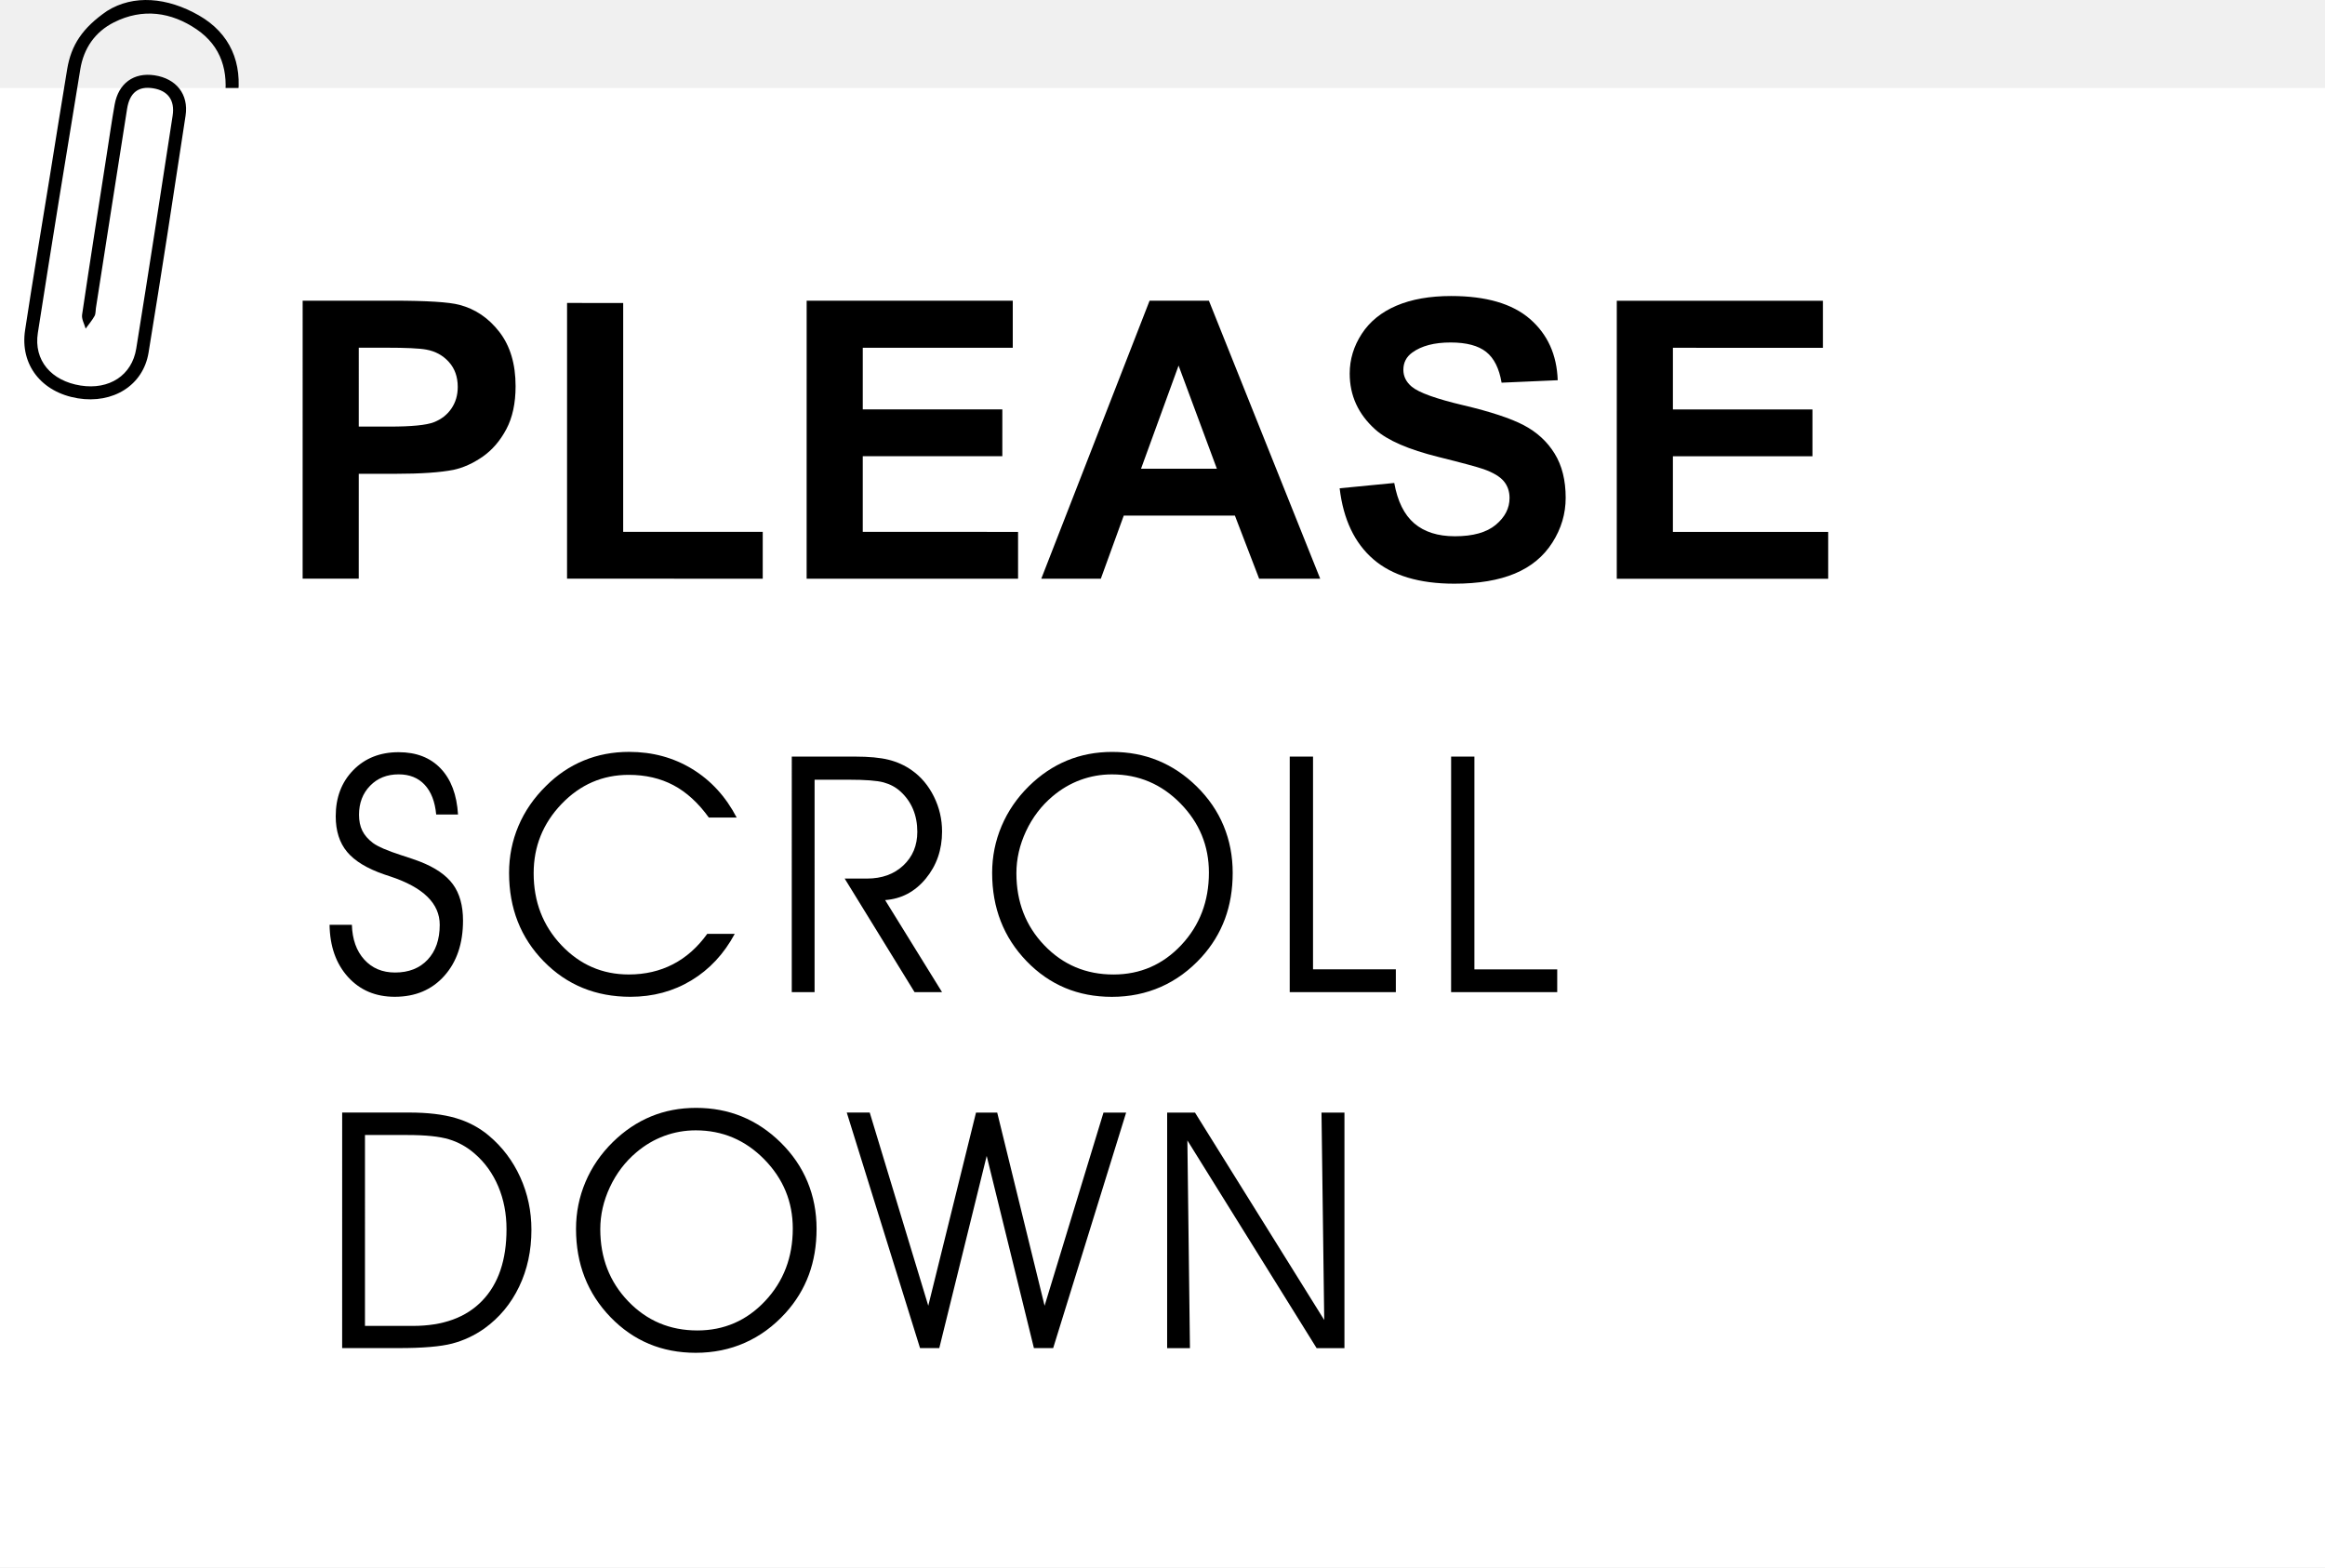
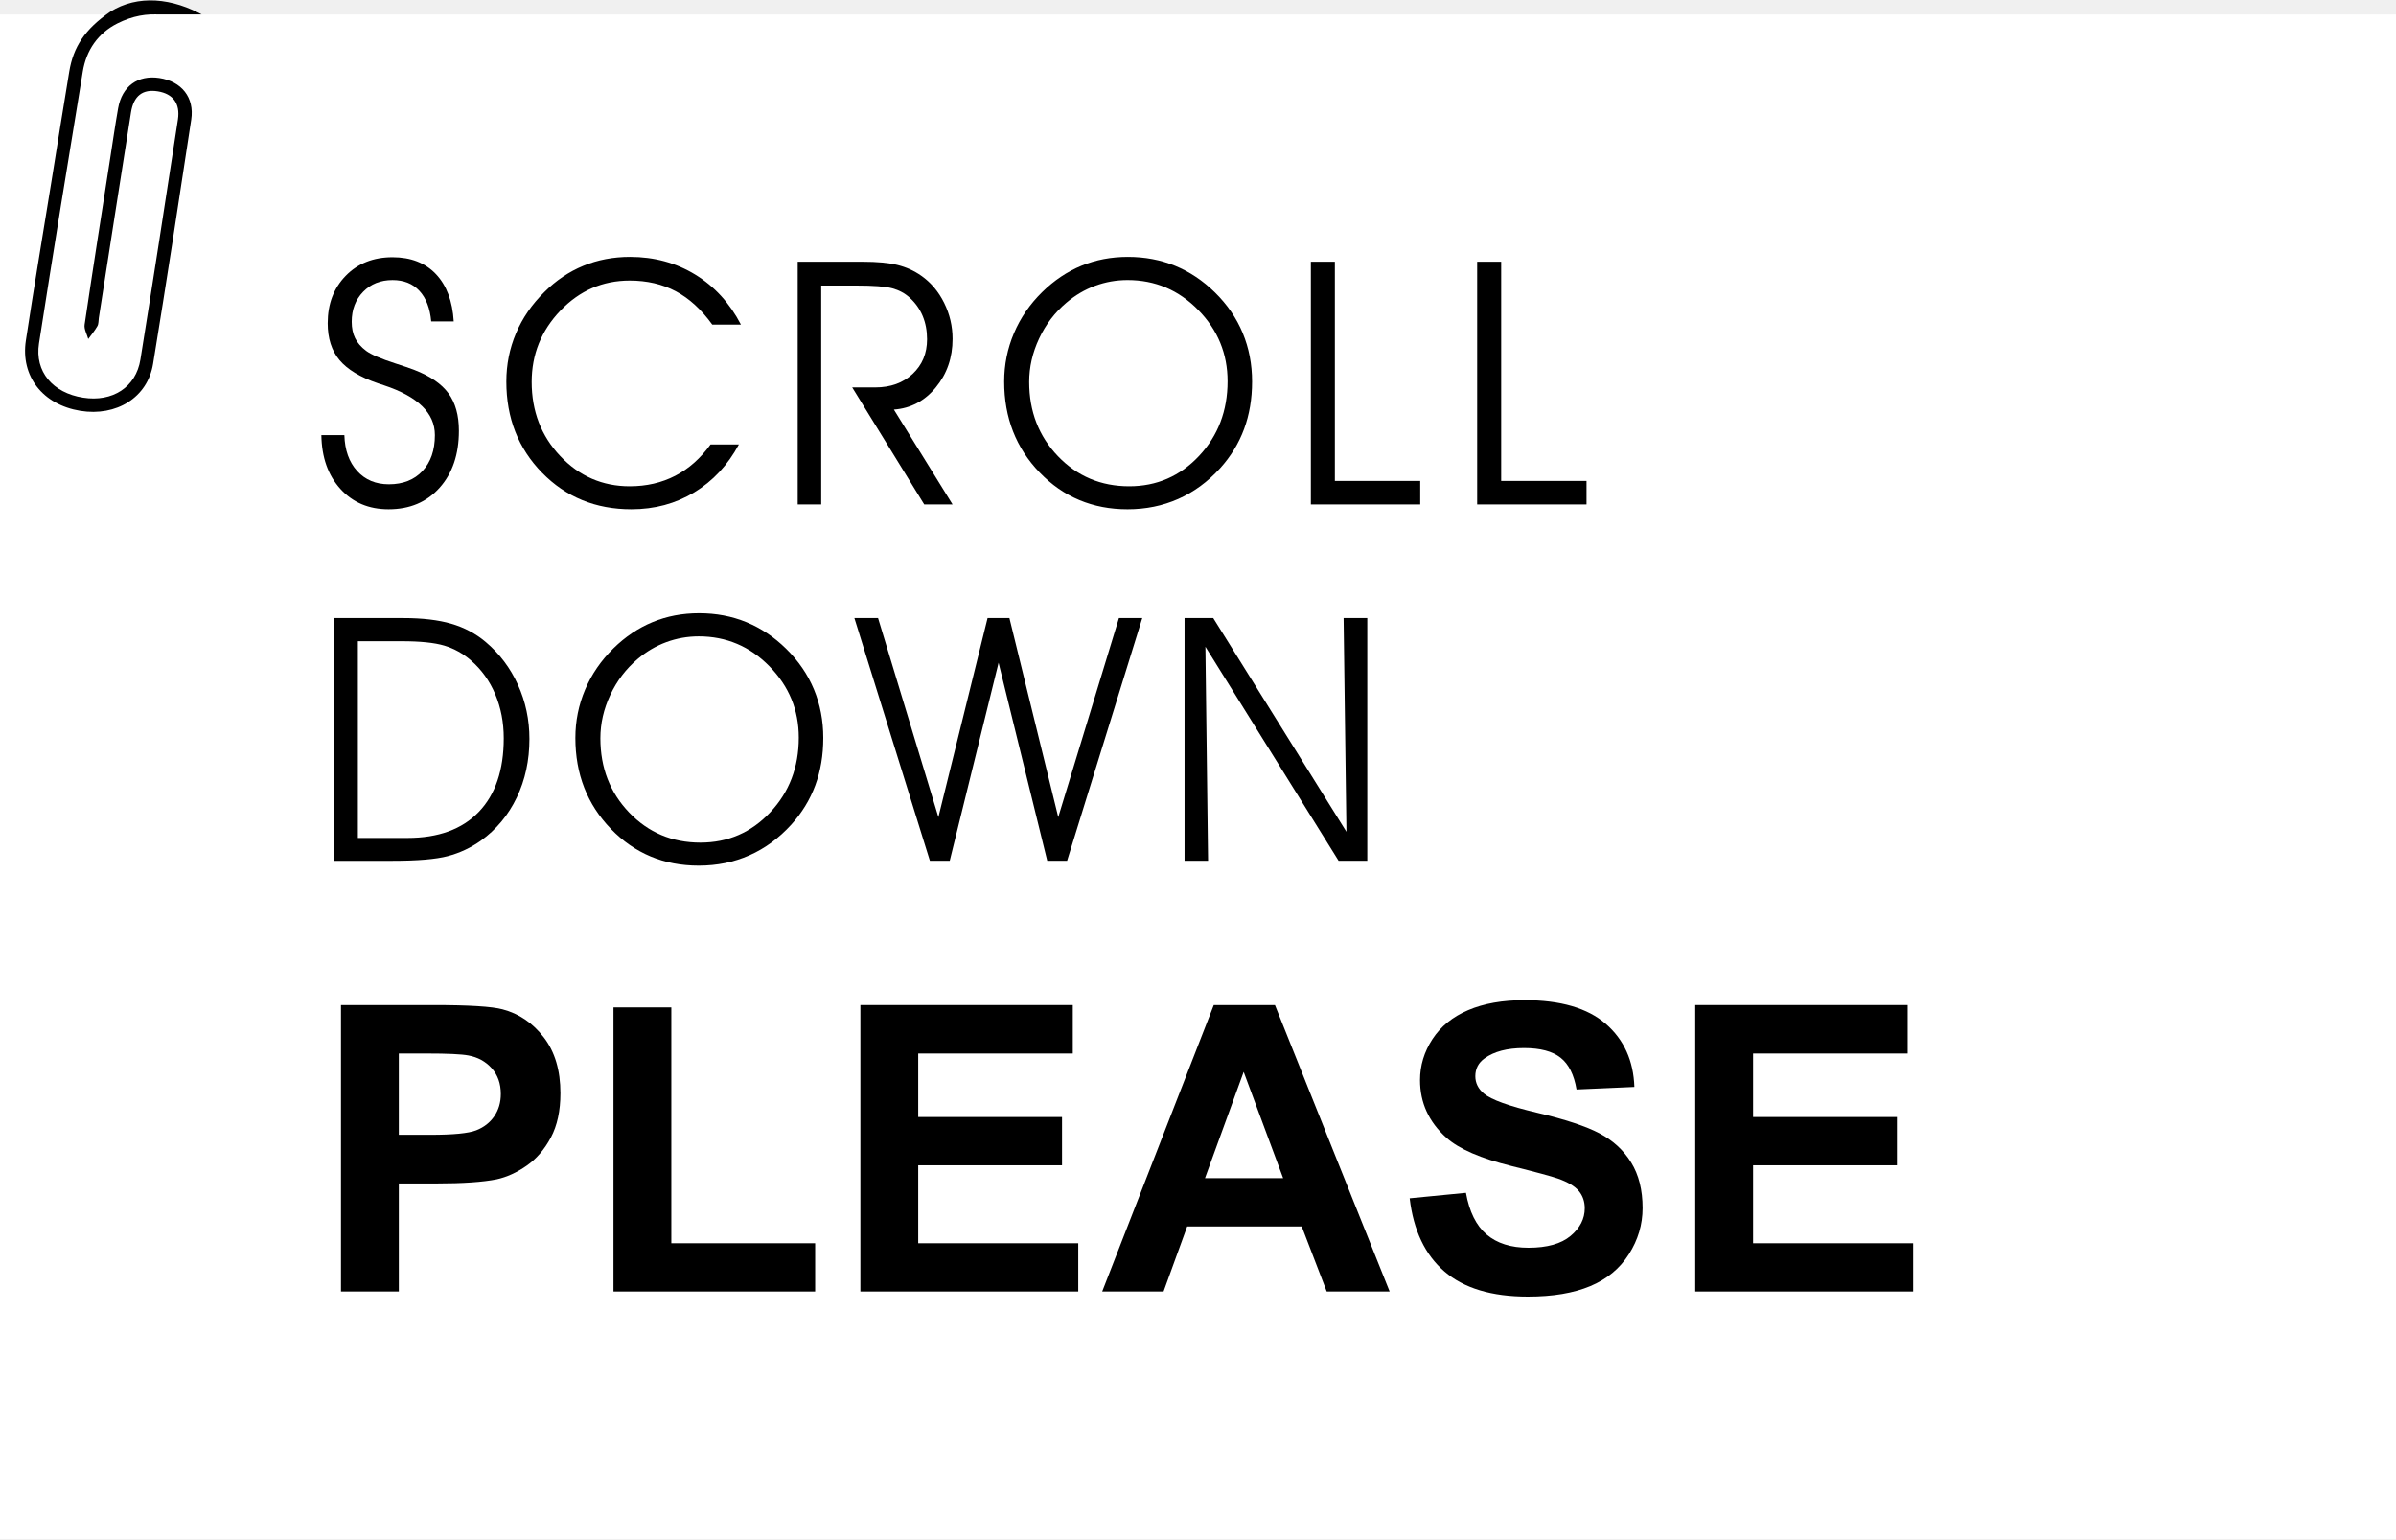
- <svg xmlns="http://www.w3.org/2000/svg" xmlns:xlink="http://www.w3.org/1999/xlink" version="1.1" id="圖層_1" x="0px" y="0px" width="407.901px" height="275.005px" viewBox="0 0 407.901 275.005" enable-background="new 0 0 407.901 275.005" xml:space="preserve">
+ <svg xmlns="http://www.w3.org/2000/svg" xmlns:xlink="http://www.w3.org/1999/xlink" version="1.1" id="圖層_1" x="0px" y="0px" width="407.901px" height="262.036px" viewBox="0 0 407.901 262.036" enable-background="new 0 0 407.901 262.036" xml:space="preserve">
  <g>
    <g>
      <g>
-         <rect x="0" y="15.443" fill-rule="evenodd" clip-rule="evenodd" fill="#FFFFFF" width="407.911" height="259.546" />
-       </g>
-       <g>
-         <g>
-           <path d="M60.031,195.182l11.749,0.001c3.236,0,5.955,0.321,8.16,0.966c2.203,0.644,4.147,1.674,5.832,3.093      c2.365,1.987,4.2,4.419,5.506,7.294c1.305,2.878,1.957,5.952,1.957,9.226c0,3.651-0.72,6.977-2.158,9.975      c-1.438,2.999-3.472,5.444-6.102,7.336c-1.742,1.23-3.624,2.11-5.648,2.64c-2.025,0.529-5.146,0.794-9.365,0.794l-9.934-0.001      L60.031,195.182z M64.032,199.127l-0.002,33.489h8.429c5.26,0,9.31-1.475,12.147-4.426c2.838-2.952,4.258-7.133,4.258-12.545      c0-2.705-0.481-5.203-1.446-7.492c-0.966-2.289-2.347-4.21-4.144-5.762c-1.344-1.173-2.848-2.01-4.512-2.512      c-1.666-0.502-4.088-0.753-7.266-0.753H64.032z" />
-           <path d="M101.058,215.59c0-2.876,0.554-5.619,1.66-8.23c1.107-2.61,2.711-4.947,4.812-7.009      c2.024-1.986,4.253-3.481,6.685-4.484c2.431-1.003,5.065-1.504,7.904-1.503c2.895,0,5.576,0.506,8.045,1.519      c2.469,1.012,4.726,2.522,6.77,4.527c2.1,2.063,3.679,4.371,4.738,6.925c1.06,2.555,1.589,5.308,1.589,8.259      c-0.001,2.934-0.454,5.625-1.362,8.074c-0.909,2.451-2.271,4.679-4.088,6.685c-2.101,2.309-4.475,4.048-7.124,5.221      s-5.524,1.76-8.628,1.76c-5.941-0.001-10.926-2.087-14.956-6.259C103.071,226.899,101.058,221.739,101.058,215.59z       M105.314,215.646c-0.001,5.033,1.636,9.254,4.909,12.659c3.272,3.406,7.313,5.108,12.118,5.109      c4.692,0,8.656-1.722,11.892-5.164c3.236-3.443,4.854-7.682,4.854-12.715c0-4.692-1.665-8.736-4.994-12.133      c-3.33-3.396-7.341-5.096-12.034-5.096c-1.91,0-3.75,0.326-5.52,0.979s-3.4,1.613-4.896,2.881      c-1.969,1.665-3.515,3.699-4.641,6.102C105.878,210.672,105.314,213.131,105.314,215.646z" />
-           <path d="M174.952,195.189l8.313,33.888l10.333-33.886h3.974l-12.803,41.321h-3.377l-8.285-33.718l-8.318,33.717l-3.377-0.001      l-12.854-41.322h4.029l10.271,33.888l8.375-33.887H174.952z" />
-           <path d="M232.324,231.578l-0.479-36.384h4.029l-0.003,41.322l-4.882-0.001l-22.674-36.442l0.452,36.441h-4.002l0.003-41.322      h4.882L232.324,231.578z" />
-         </g>
-         <g>
-           <path d="M57.819,162.244h3.916c0.076,2.555,0.8,4.589,2.172,6.103c1.371,1.515,3.174,2.271,5.406,2.271      c2.402,0,4.309-0.752,5.719-2.256s2.115-3.543,2.115-6.116c0-3.746-2.895-6.574-8.684-8.485      c-0.455-0.151-0.795-0.265-1.022-0.341c-3.027-1.04-5.208-2.361-6.542-3.96c-1.333-1.599-2-3.685-2-6.259      c0-3.292,1.026-5.988,3.08-8.088c2.053-2.1,4.707-3.149,7.961-3.149c3.104,0,5.563,0.955,7.379,2.866      c1.816,1.912,2.828,4.599,3.036,8.062l-3.831-0.001c-0.209-2.252-0.88-3.987-2.016-5.208c-1.135-1.221-2.658-1.831-4.568-1.831      c-2.044,0-3.714,0.667-5.01,2.001c-1.296,1.333-1.943,3.031-1.944,5.094c0,1.078,0.194,2.011,0.581,2.796      c0.389,0.785,1.008,1.5,1.859,2.144c0.869,0.644,2.535,1.362,4.994,2.156c1.42,0.454,2.498,0.823,3.236,1.107      c2.686,1.041,4.621,2.371,5.803,3.988c1.183,1.618,1.774,3.742,1.774,6.372c-0.001,4.011-1.093,7.241-3.279,9.691      c-2.185,2.45-5.085,3.675-8.698,3.675c-3.369,0-6.103-1.16-8.203-3.478C58.954,169.08,57.876,166.028,57.819,162.244z" />
-           <path d="M124.362,143.433c-1.854-2.573-3.926-4.465-6.215-5.677c-2.289-1.211-4.9-1.816-7.833-1.816      c-4.598-0.001-8.528,1.701-11.792,5.107c-3.264,3.405-4.896,7.455-4.896,12.146c-0.001,4.995,1.621,9.205,4.866,12.63      c3.244,3.425,7.185,5.137,11.819,5.138c2.857,0,5.439-0.596,7.748-1.788c2.31-1.19,4.314-2.969,6.018-5.334h4.825      c-1.892,3.519-4.429,6.239-7.606,8.159c-3.179,1.92-6.746,2.88-10.699,2.88c-6.074-0.001-11.141-2.073-15.198-6.217      c-4.059-4.145-6.087-9.319-6.087-15.525c0-2.895,0.549-5.638,1.646-8.23c1.098-2.591,2.707-4.928,4.826-7.009      c1.967-1.968,4.176-3.458,6.627-4.47c2.45-1.013,5.104-1.518,7.961-1.518c4.105,0,7.8,1.003,11.082,3.009      c3.283,2.006,5.879,4.844,7.79,8.515H124.362z" />
-           <path d="M142.913,136.792l-0.002,37.265h-4.002l0.002-41.322l11.098,0.001c2.441,0,4.403,0.184,5.889,0.553      s2.833,0.979,4.044,1.831c1.646,1.154,2.946,2.697,3.902,4.627c0.955,1.93,1.433,3.974,1.433,6.13      c0,3.198-0.951,5.951-2.853,8.259s-4.281,3.566-7.138,3.774l9.988,16.149l-4.824-0.001l-12.26-19.924h3.917      c2.61,0,4.735-0.766,6.372-2.299c1.636-1.532,2.455-3.5,2.455-5.903c0-1.456-0.251-2.781-0.752-3.973      c-0.502-1.192-1.244-2.232-2.228-3.122c-0.813-0.738-1.793-1.263-2.938-1.575c-1.146-0.313-3.184-0.469-6.116-0.469      L142.913,136.792z" />
-           <path d="M174.063,153.142c0-2.876,0.553-5.619,1.66-8.229s2.711-4.947,4.811-7.01c2.025-1.986,4.253-3.481,6.685-4.484      c2.431-1.002,5.065-1.503,7.904-1.503c2.895,0,5.577,0.506,8.046,1.519s4.725,2.522,6.769,4.527      c2.101,2.063,3.679,4.371,4.739,6.925c1.059,2.555,1.588,5.308,1.588,8.259c0,2.934-0.454,5.625-1.362,8.074      c-0.909,2.451-2.271,4.679-4.087,6.685c-2.102,2.309-4.476,4.049-7.125,5.222c-2.648,1.172-5.524,1.759-8.627,1.759      c-5.941-0.001-10.927-2.087-14.957-6.259C176.077,164.452,174.063,159.291,174.063,153.142z M178.319,153.199      c0,5.033,1.636,9.253,4.91,12.658c3.271,3.406,7.312,5.109,12.117,5.109c4.692,0,8.656-1.721,11.893-5.164      c3.235-3.443,4.854-7.682,4.854-12.715c0-4.692-1.664-8.736-4.994-12.133c-3.33-3.396-7.341-5.096-12.033-5.096      c-1.911,0-3.751,0.327-5.52,0.979c-1.77,0.651-3.401,1.612-4.896,2.88c-1.969,1.665-3.515,3.699-4.641,6.102      C178.883,148.224,178.319,150.684,178.319,153.199z" />
-           <path d="M244.889,174.063l-18.618-0.001l0.004-41.322h4.086l-0.002,37.32l14.53,0.001V174.063z" />
-           <path d="M273.201,174.065l-18.618-0.001l0.004-41.322h4.086l-0.002,37.32l14.53,0.001V174.065z" />
-         </g>
-       </g>
-       <g>
-         <path d="M53.094,101.52l0.003-48.77l15.803,0.001c5.987,0,9.891,0.245,11.709,0.732c2.795,0.732,5.135,2.324,7.02,4.774     c1.885,2.451,2.828,5.617,2.827,9.498c0,2.993-0.544,5.511-1.631,7.551c-1.087,2.041-2.468,3.644-4.142,4.808     c-1.676,1.164-3.377,1.936-5.107,2.312c-2.351,0.465-5.755,0.698-10.213,0.698l-6.42-0.001L62.94,101.52H53.094z M62.943,61     l-0.001,13.839l5.389,0.001c3.881,0,6.477-0.254,7.785-0.765c1.309-0.51,2.334-1.308,3.077-2.395     c0.743-1.086,1.115-2.351,1.115-3.792c0-1.774-0.521-3.238-1.563-4.392c-1.043-1.153-2.361-1.875-3.959-2.163     c-1.176-0.222-3.537-0.333-7.086-0.333L62.943,61z" />
-         <path d="M99.483,101.522l0.004-48.37l9.847,0.001l-0.003,40.153l24.484,0.002v8.217L99.483,101.522z" />
-         <path d="M141.517,101.525l0.004-48.77l36.16,0.003v8.25l-26.314-0.002l-0.001,10.813l24.485,0.002l-0.001,8.217l-24.485-0.002     V93.31l27.246,0.002l-0.001,8.217L141.517,101.525z" />
-         <path d="M231.62,101.532l-10.713-0.001l-4.257-11.079l-19.495-0.001l-4.025,11.078l-10.446-0.001l18.999-48.769l10.412,0.001     L231.62,101.532z M213.49,82.235l-6.718-18.098l-6.589,18.097L213.49,82.235z" />
-         <path d="M235.03,85.664l9.58-0.932c0.576,3.216,1.746,5.579,3.51,7.087c1.763,1.509,4.142,2.262,7.135,2.262     c3.172,0,5.562-0.669,7.17-2.012c1.607-1.341,2.412-2.91,2.412-4.707c0-1.152-0.338-2.134-1.014-2.944     c-0.678-0.809-1.858-1.514-3.543-2.112c-1.154-0.4-3.781-1.109-7.885-2.13c-5.278-1.309-8.981-2.917-11.111-4.825     c-2.993-2.683-4.49-5.954-4.49-9.813c0.001-2.483,0.705-4.807,2.113-6.97c1.408-2.162,3.438-3.809,6.088-4.939     s5.85-1.696,9.598-1.696c6.121,0.001,10.729,1.344,13.822,4.026c3.094,2.684,4.719,6.266,4.873,10.746l-9.847,0.432     c-0.422-2.506-1.325-4.308-2.711-5.405c-1.386-1.099-3.466-1.648-6.237-1.648c-2.861,0-5.102,0.588-6.721,1.764     c-1.043,0.754-1.563,1.763-1.563,3.027c0,1.153,0.487,2.141,1.464,2.961c1.242,1.042,4.258,2.129,9.049,3.26     c4.789,1.132,8.332,2.302,10.628,3.511s4.092,2.861,5.389,4.957c1.298,2.097,1.946,4.687,1.946,7.769     c0,2.795-0.777,5.412-2.33,7.85c-1.553,2.44-3.748,4.254-6.587,5.439c-2.839,1.187-6.376,1.78-10.612,1.779     c-6.166,0-10.9-1.426-14.205-4.276C237.646,95.272,235.673,91.12,235.03,85.664z" />
-         <path d="M283.648,101.535l0.003-48.77l36.162,0.003l-0.001,8.25l-26.314-0.002l-0.001,10.813l24.484,0.002v8.217l-24.484-0.002     l-0.002,13.273l27.246,0.002v8.217L283.648,101.535z" />
+         <rect x="0" y="2.475" fill-rule="evenodd" clip-rule="evenodd" fill="#FFFFFF" width="407.911" height="259.547" />
      </g>
    </g>
  </g>
  <g>
    <defs>
-       <polygon id="SVGID_33_" points="44.313,15.43 36.98,15.43 27.98,70.059 7.73,73.219 -0.02,60.469 12.23,-2.031 35.48,-4.281     44.313,7.969   " />
+       <polygon id="SVGID_35_" points="35.73,2.461 26.755,2.459 34.063,14.705 27.98,70.127 7.73,73.287 -0.02,60.537 13.23,0.871     32.063,-2.629 35.73,2.662   " />
    </defs>
    <clipPath id="SVGID_2_">
-       <use xlink:href="#SVGID_33_" overflow="visible" />
+       <use xlink:href="#SVGID_35_" overflow="visible" />
    </clipPath>
-     <path clip-path="url(#SVGID_2_)" fill-rule="evenodd" clip-rule="evenodd" d="M18.775,1.928c4.65-2.919,10.554-2.409,16.111,0.768   c5.514,3.152,7.722,8.362,6.779,14.645c-2.248,14.977-4.613,29.934-7.01,44.885c-0.133,0.831-0.955,1.549-1.457,2.32   c-0.247-0.866-0.816-1.782-0.695-2.599c2.23-14.734,4.512-29.465,6.854-44.181c0.827-5.199-0.507-9.654-4.857-12.617   c-4.456-3.034-9.456-3.767-14.494-1.236c-3.347,1.684-5.317,4.569-5.917,8.225c-2.537,15.416-5.044,30.834-7.449,46.269   c-0.75,4.806,2.346,8.424,7.511,9.234c4.99,0.785,8.99-1.762,9.752-6.49c2.195-13.611,4.296-27.241,6.385-40.868   c0.419-2.727-0.851-4.376-3.415-4.794c-2.571-0.419-4.122,0.742-4.576,3.601c-1.846,11.65-3.65,23.308-5.471,34.961   c-0.072,0.474-0.024,1.018-0.245,1.402c-0.439,0.778-1.028,1.473-1.557,2.199c-0.223-0.814-0.734-1.671-0.622-2.436   c1.4-9.461,2.891-18.909,4.36-28.357c0.442-2.836,0.85-5.679,1.351-8.503c0.664-3.747,3.368-5.694,7.012-5.142   c3.775,0.574,6.002,3.305,5.432,7.078c-2.101,13.87-4.229,27.734-6.494,41.577c-0.939,5.743-6.236,9.015-12.404,8.011   c-6.36-1.041-10.185-5.868-9.256-11.97c1.378-9.06,2.902-18.1,4.365-27.146c1.004-6.217,1.982-12.438,3.021-18.647   C12.485,7.944,14.416,4.927,18.775,1.928z" />
+     <path clip-path="url(#SVGID_2_)" fill-rule="evenodd" clip-rule="evenodd" d="M18.775,1.996c4.65-2.92,10.554-2.41,16.111,0.768   c5.514,3.152,7.722,8.361,6.779,14.645c-2.248,14.977-4.613,29.934-7.01,44.885c-0.133,0.83-0.955,1.549-1.457,2.32   c-0.247-0.867-0.816-1.783-0.695-2.6c2.23-14.734,4.512-29.465,6.854-44.18c0.827-5.199-0.507-9.654-4.857-12.617   c-4.456-3.035-9.456-3.768-14.494-1.236c-3.347,1.684-5.317,4.568-5.917,8.225c-2.537,15.416-5.044,30.834-7.449,46.268   c-0.75,4.807,2.346,8.424,7.511,9.234c4.99,0.785,8.99-1.762,9.752-6.49c2.195-13.611,4.296-27.24,6.385-40.867   c0.419-2.727-0.851-4.377-3.415-4.795c-2.571-0.418-4.122,0.742-4.576,3.602c-1.846,11.65-3.65,23.307-5.471,34.961   c-0.072,0.473-0.024,1.018-0.245,1.402c-0.439,0.777-1.028,1.473-1.557,2.199c-0.223-0.814-0.734-1.672-0.622-2.436   c1.4-9.461,2.891-18.91,4.36-28.357c0.442-2.836,0.85-5.68,1.351-8.504c0.664-3.746,3.368-5.693,7.012-5.141   c3.775,0.574,6.002,3.305,5.432,7.078c-2.101,13.869-4.229,27.734-6.494,41.576c-0.939,5.744-6.236,9.016-12.404,8.012   c-6.36-1.041-10.185-5.869-9.256-11.971c1.378-9.059,2.902-18.1,4.365-27.145c1.004-6.217,1.982-12.439,3.021-18.648   C12.485,8.012,14.416,4.994,18.775,1.996z" />
+   </g>
+   <g>
+     <g>
+       <path d="M54.712,74.081h3.916c0.075,2.555,0.799,4.589,2.171,6.103s3.174,2.27,5.407,2.27c2.402,0,4.309-0.752,5.719-2.256    c1.409-1.504,2.114-3.543,2.114-6.116c0-3.746-2.896-6.574-8.685-8.485c-0.454-0.151-0.795-0.265-1.021-0.341    c-3.028-1.04-5.208-2.36-6.542-3.959s-2.001-3.685-2.001-6.259c0-3.292,1.026-5.988,3.079-8.088    c2.053-2.101,4.706-3.15,7.961-3.15c3.103,0,5.563,0.955,7.379,2.866s2.828,4.598,3.037,8.061h-3.832    c-0.208-2.252-0.879-3.987-2.015-5.208c-1.135-1.221-2.658-1.831-4.569-1.831c-2.043,0-3.714,0.667-5.009,2.001    c-1.297,1.334-1.944,3.032-1.944,5.095c0,1.078,0.193,2.011,0.582,2.796c0.387,0.785,1.007,1.499,1.858,2.143    c0.87,0.644,2.535,1.362,4.995,2.156c1.419,0.454,2.498,0.823,3.235,1.107c2.687,1.041,4.621,2.37,5.804,3.987    c1.183,1.618,1.774,3.742,1.774,6.372c0,4.011-1.093,7.241-3.278,9.691c-2.186,2.451-5.085,3.676-8.698,3.676    c-3.368,0-6.103-1.159-8.202-3.477C55.847,80.917,54.769,77.865,54.712,74.081z" />
+       <path d="M121.253,55.265c-1.854-2.573-3.926-4.465-6.215-5.676c-2.29-1.211-4.9-1.816-7.833-1.816    c-4.598,0-8.528,1.702-11.793,5.108c-3.264,3.405-4.896,7.455-4.896,12.146c0,4.995,1.622,9.205,4.867,12.63    s7.186,5.137,11.821,5.137c2.856,0,5.439-0.596,7.748-1.788c2.308-1.191,4.313-2.97,6.017-5.335h4.824    c-1.892,3.519-4.427,6.239-7.605,8.159c-3.179,1.921-6.745,2.881-10.7,2.881c-6.073,0-11.14-2.072-15.197-6.216    c-4.059-4.144-6.088-9.318-6.088-15.524c0-2.895,0.549-5.638,1.646-8.23c1.098-2.592,2.706-4.929,4.825-7.01    c1.968-1.968,4.177-3.458,6.627-4.47c2.45-1.013,5.104-1.519,7.961-1.519c4.105,0,7.8,1.003,11.083,3.008    c3.282,2.006,5.879,4.844,7.79,8.515H121.253z" />
+       <path d="M139.804,48.623v37.265h-4.002V44.565h11.097c2.441,0,4.404,0.184,5.89,0.553s2.833,0.979,4.044,1.831    c1.646,1.154,2.947,2.696,3.902,4.626s1.434,3.974,1.434,6.13c0,3.198-0.951,5.951-2.853,8.259    c-1.901,2.309-4.281,3.567-7.138,3.775l9.99,16.148h-4.825l-12.261-19.924h3.917c2.611,0,4.734-0.766,6.371-2.299    c1.637-1.532,2.455-3.5,2.455-5.903c0-1.456-0.251-2.781-0.752-3.973c-0.501-1.192-1.244-2.232-2.228-3.122    c-0.813-0.738-1.793-1.263-2.938-1.575c-1.146-0.313-3.184-0.469-6.116-0.469H139.804z" />
+       <path d="M170.954,64.971c0-2.876,0.553-5.619,1.66-8.23c1.106-2.61,2.71-4.947,4.811-7.01c2.024-1.986,4.252-3.481,6.684-4.484    c2.431-1.003,5.066-1.504,7.904-1.504c2.895,0,5.577,0.506,8.046,1.519c2.469,1.012,4.726,2.521,6.769,4.526    c2.101,2.063,3.68,4.371,4.74,6.925c1.059,2.555,1.589,5.308,1.589,8.259c0,2.934-0.454,5.625-1.362,8.074    c-0.908,2.451-2.271,4.679-4.087,6.685c-2.1,2.309-4.475,4.049-7.123,5.222c-2.649,1.173-5.525,1.76-8.628,1.76    c-5.941,0-10.927-2.086-14.957-6.258C172.969,76.28,170.954,71.12,170.954,64.971z M175.211,65.027    c0,5.033,1.637,9.253,4.91,12.658c3.273,3.406,7.313,5.108,12.118,5.108c4.692,0,8.656-1.722,11.892-5.165    s4.854-7.682,4.854-12.715c0-4.692-1.665-8.736-4.995-12.133c-3.33-3.396-7.341-5.095-12.033-5.095    c-1.911,0-3.751,0.327-5.521,0.979s-3.401,1.613-4.896,2.881c-1.968,1.665-3.515,3.699-4.641,6.102    C175.773,60.052,175.211,62.512,175.211,65.027z" />
+       <path d="M241.781,85.888h-18.618V44.565h4.087v37.32h14.531V85.888z" />
+       <path d="M270.095,85.888h-18.618V44.565h4.087v37.32h14.531V85.888z" />
+     </g>
+     <g>
+       <path d="M56.925,105.232h11.75c3.235,0,5.955,0.321,8.159,0.965s4.148,1.674,5.833,3.093c2.364,1.987,4.2,4.419,5.506,7.294    c1.306,2.877,1.958,5.951,1.958,9.225c0,3.651-0.719,6.977-2.157,9.976c-1.438,2.999-3.472,5.444-6.102,7.336    c-1.741,1.23-3.623,2.11-5.647,2.64c-2.025,0.53-5.147,0.795-9.366,0.795h-9.934V105.232z M60.927,109.177v33.489h8.43    c5.26,0,9.309-1.476,12.146-4.427c2.838-2.952,4.257-7.133,4.257-12.545c0-2.705-0.482-5.203-1.447-7.492s-2.346-4.21-4.144-5.762    c-1.344-1.173-2.848-2.01-4.513-2.512c-1.665-0.501-4.087-0.752-7.266-0.752H60.927z" />
+       <path d="M97.953,125.638c0-2.876,0.553-5.619,1.66-8.23c1.106-2.61,2.71-4.947,4.811-7.01c2.024-1.986,4.252-3.481,6.684-4.484    c2.431-1.003,5.066-1.504,7.904-1.504c2.895,0,5.577,0.506,8.046,1.519c2.469,1.012,4.726,2.521,6.769,4.526    c2.101,2.063,3.68,4.371,4.74,6.925c1.059,2.555,1.589,5.308,1.589,8.259c0,2.934-0.454,5.625-1.362,8.074    c-0.908,2.451-2.271,4.679-4.087,6.685c-2.1,2.309-4.475,4.049-7.123,5.222c-2.649,1.173-5.525,1.76-8.628,1.76    c-5.941,0-10.927-2.086-14.957-6.258C99.968,136.947,97.953,131.787,97.953,125.638z M102.21,125.694    c0,5.033,1.637,9.253,4.91,12.658c3.273,3.406,7.313,5.108,12.118,5.108c4.692,0,8.656-1.722,11.892-5.165    s4.854-7.682,4.854-12.715c0-4.692-1.665-8.736-4.995-12.133c-3.33-3.396-7.341-5.095-12.033-5.095    c-1.911,0-3.751,0.327-5.521,0.979s-3.401,1.613-4.896,2.881c-1.968,1.665-3.515,3.699-4.641,6.102    C102.772,120.719,102.21,123.179,102.21,125.694z" />
+       <path d="M171.846,105.232l8.315,33.887l10.331-33.887h3.973l-12.8,41.322h-3.377l-8.287-33.717l-8.315,33.717h-3.378    l-12.856-41.322h4.03l10.273,33.887l8.373-33.887H171.846z" />
+       <path d="M229.22,141.616l-0.482-36.384h4.03v41.322h-4.881l-22.677-36.441l0.454,36.441h-4.002v-41.322h4.882L229.22,141.616z" />
+     </g>
+     <g>
+       <path d="M58.051,219.888v-48.77h15.802c5.988,0,9.891,0.244,11.71,0.731c2.794,0.732,5.134,2.324,7.02,4.774    c1.885,2.451,2.827,5.617,2.827,9.498c0,2.993-0.543,5.511-1.63,7.551c-1.087,2.041-2.468,3.644-4.142,4.808    c-1.675,1.164-3.377,1.936-5.106,2.312c-2.352,0.466-5.755,0.699-10.213,0.699h-6.421v18.396H58.051z M67.897,179.368v13.839h5.39    c3.881,0,6.476-0.254,7.784-0.765c1.309-0.51,2.334-1.309,3.077-2.396c0.743-1.086,1.114-2.351,1.114-3.792    c0-1.774-0.521-3.238-1.563-4.392c-1.042-1.152-2.361-1.874-3.959-2.162c-1.176-0.222-3.537-0.333-7.085-0.333H67.897z" />
+       <path d="M104.44,219.888v-48.37h9.848v40.153h24.484v8.217H104.44z" />
+       <path d="M146.474,219.888v-48.77h36.161v8.25H156.32v10.813h24.484v8.217H156.32v13.273h27.246v8.217H146.474z" />
+       <path d="M236.576,219.888h-10.712l-4.258-11.078h-19.495l-4.024,11.078h-10.446l18.995-48.77h10.413L236.576,219.888z     M218.446,200.593l-6.721-18.098l-6.587,18.098H218.446z" />
+       <path d="M239.985,204.02l9.581-0.932c0.576,3.216,1.746,5.578,3.51,7.086c1.763,1.509,4.142,2.262,7.136,2.262    c3.171,0,5.561-0.67,7.169-2.013c1.607-1.341,2.412-2.91,2.412-4.707c0-1.152-0.339-2.134-1.015-2.944    c-0.677-0.809-1.858-1.514-3.543-2.112c-1.154-0.399-3.782-1.108-7.885-2.129c-5.278-1.309-8.982-2.916-11.111-4.824    c-2.994-2.683-4.491-5.954-4.491-9.813c0-2.483,0.704-4.807,2.112-6.97c1.408-2.162,3.438-3.809,6.088-4.939    c2.65-1.132,5.85-1.697,9.598-1.697c6.121,0,10.729,1.343,13.823,4.025c3.094,2.684,4.718,6.266,4.873,10.745l-9.847,0.433    c-0.422-2.506-1.326-4.308-2.712-5.405c-1.386-1.099-3.465-1.647-6.237-1.647c-2.86,0-5.102,0.588-6.72,1.764    c-1.043,0.754-1.563,1.763-1.563,3.027c0,1.153,0.487,2.141,1.464,2.961c1.241,1.042,4.258,2.129,9.049,3.26    c4.79,1.131,8.333,2.301,10.628,3.51c2.296,1.209,4.093,2.861,5.39,4.957c1.298,2.096,1.946,4.686,1.946,7.768    c0,2.795-0.776,5.412-2.329,7.851c-1.553,2.44-3.748,4.254-6.587,5.439c-2.839,1.187-6.376,1.78-10.612,1.78    c-6.165,0-10.9-1.425-14.204-4.275C242.602,213.628,240.628,209.476,239.985,204.02z" />
+       <path d="M288.604,219.888v-48.77h36.161v8.25h-26.314v10.813h24.484v8.217h-24.484v13.273h27.246v8.217H288.604z" />
+     </g>
  </g>
</svg>
